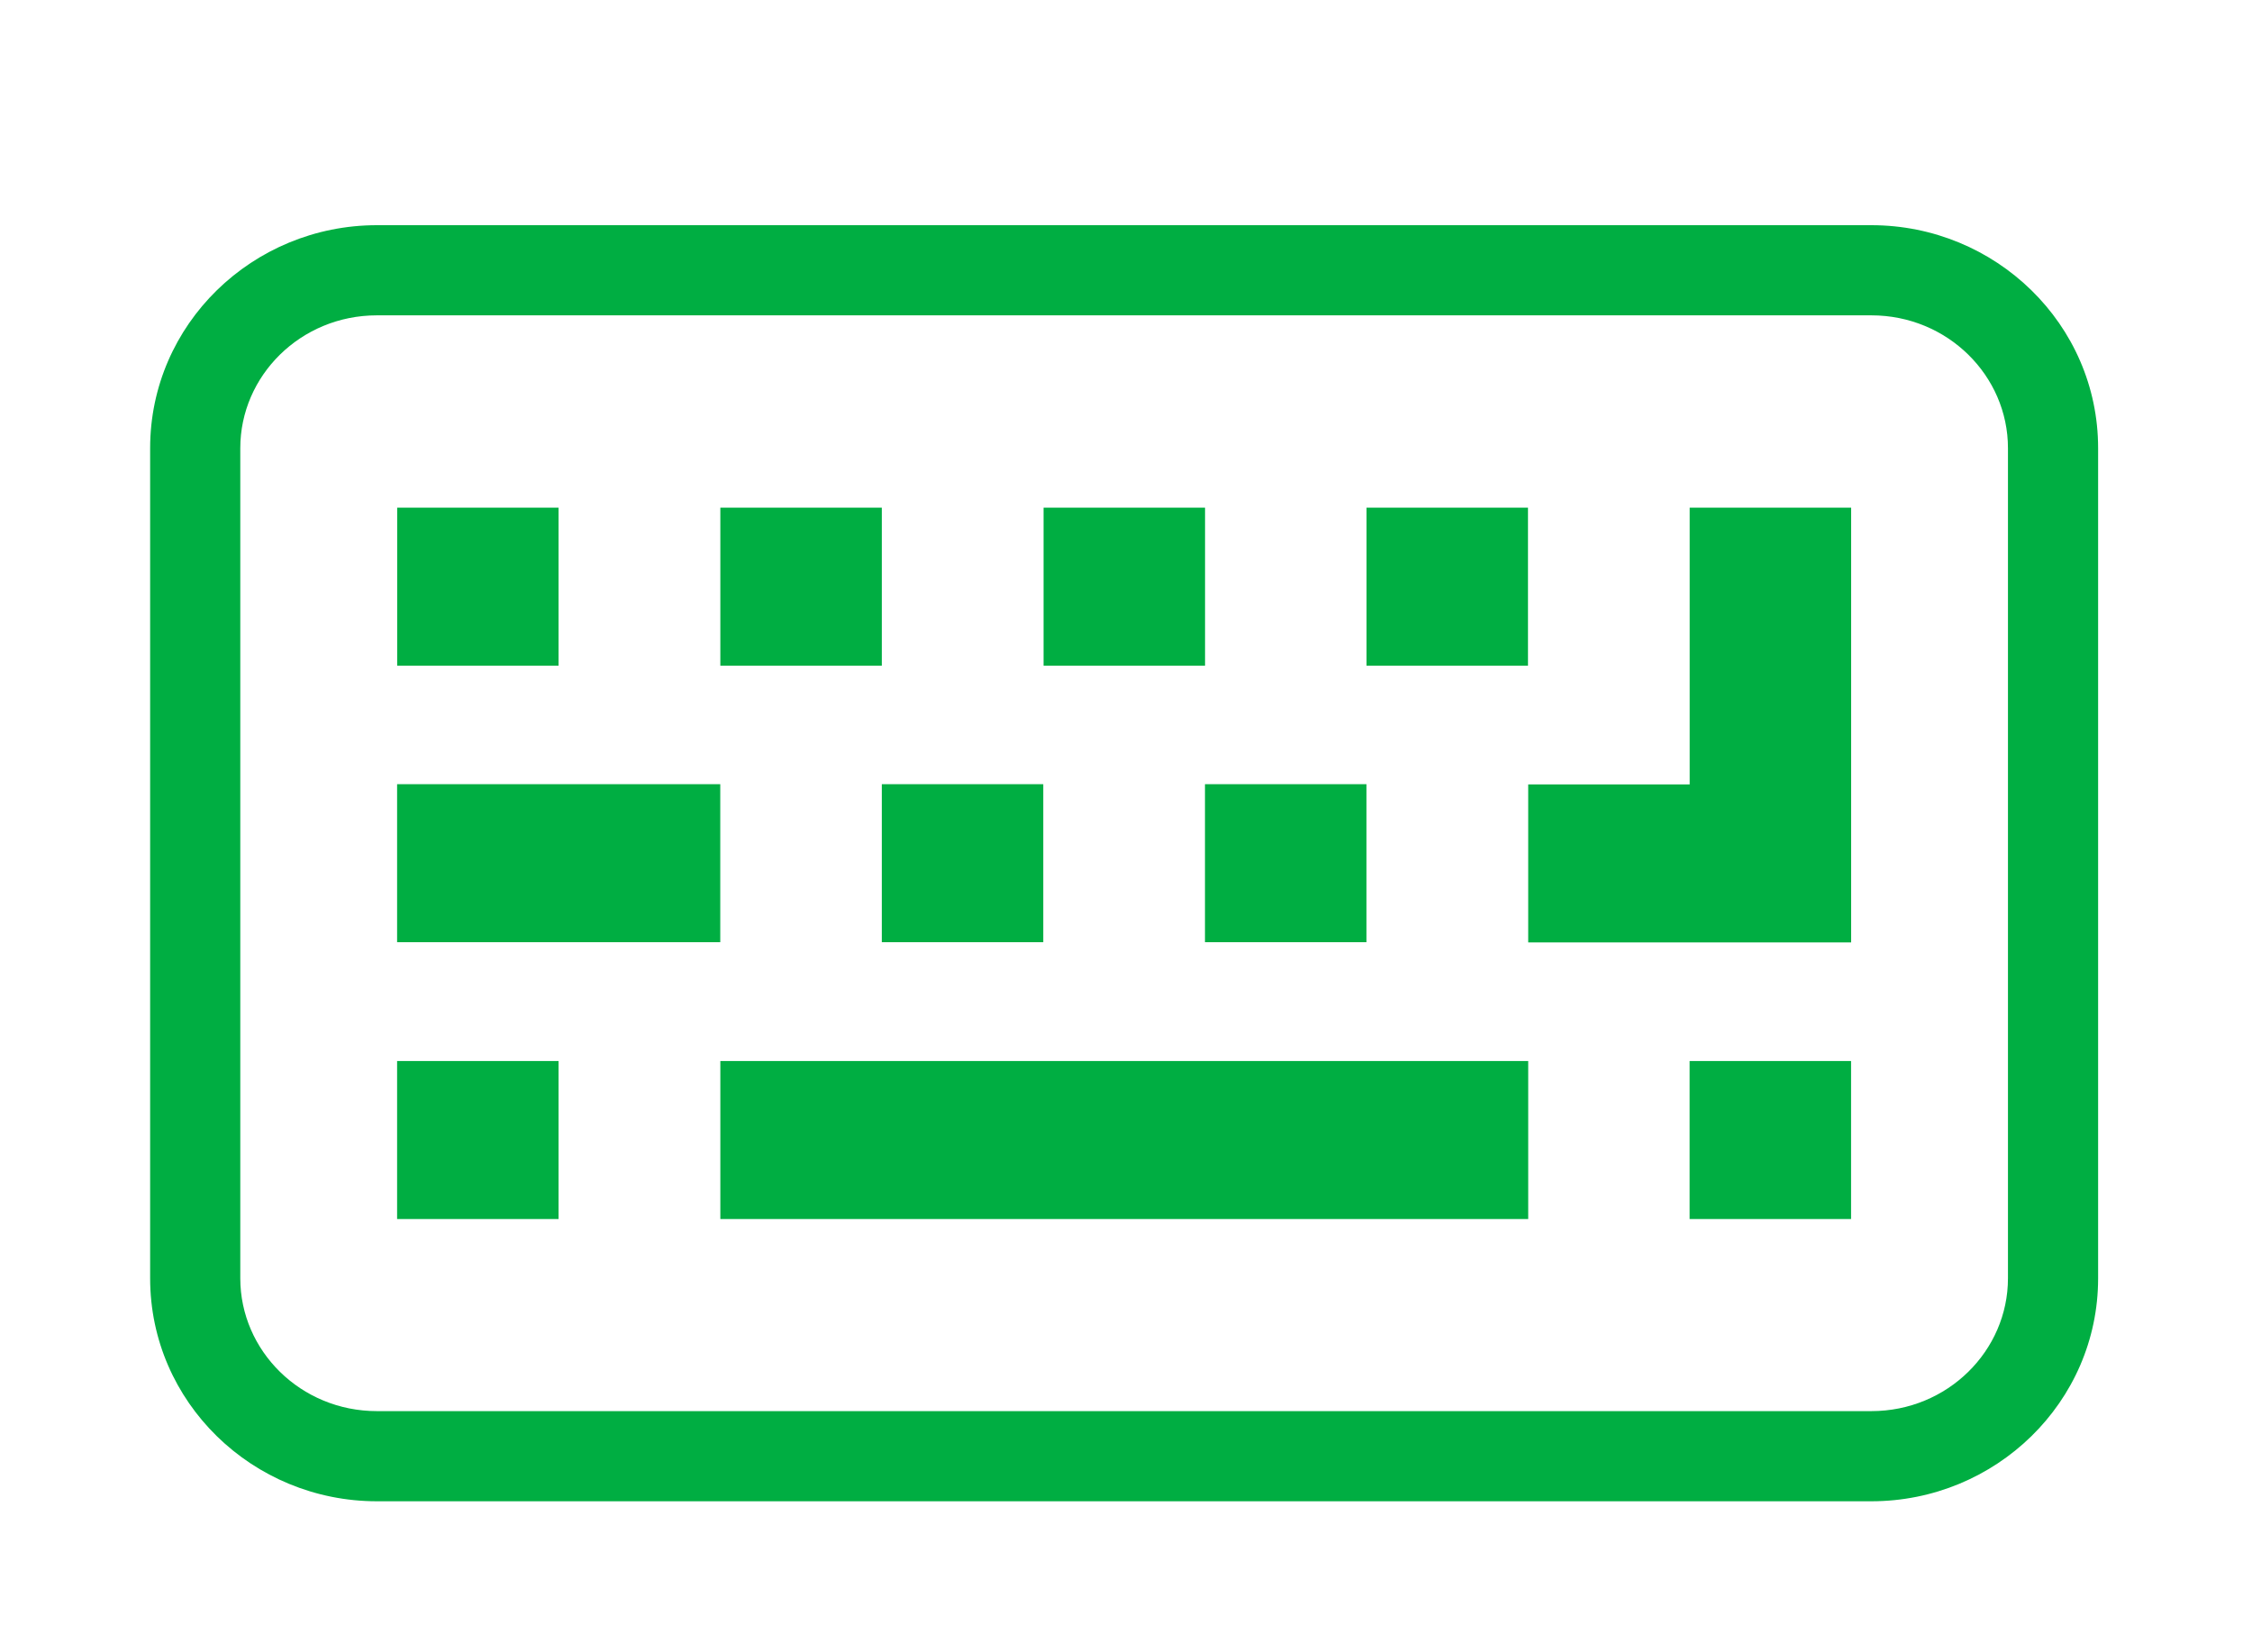
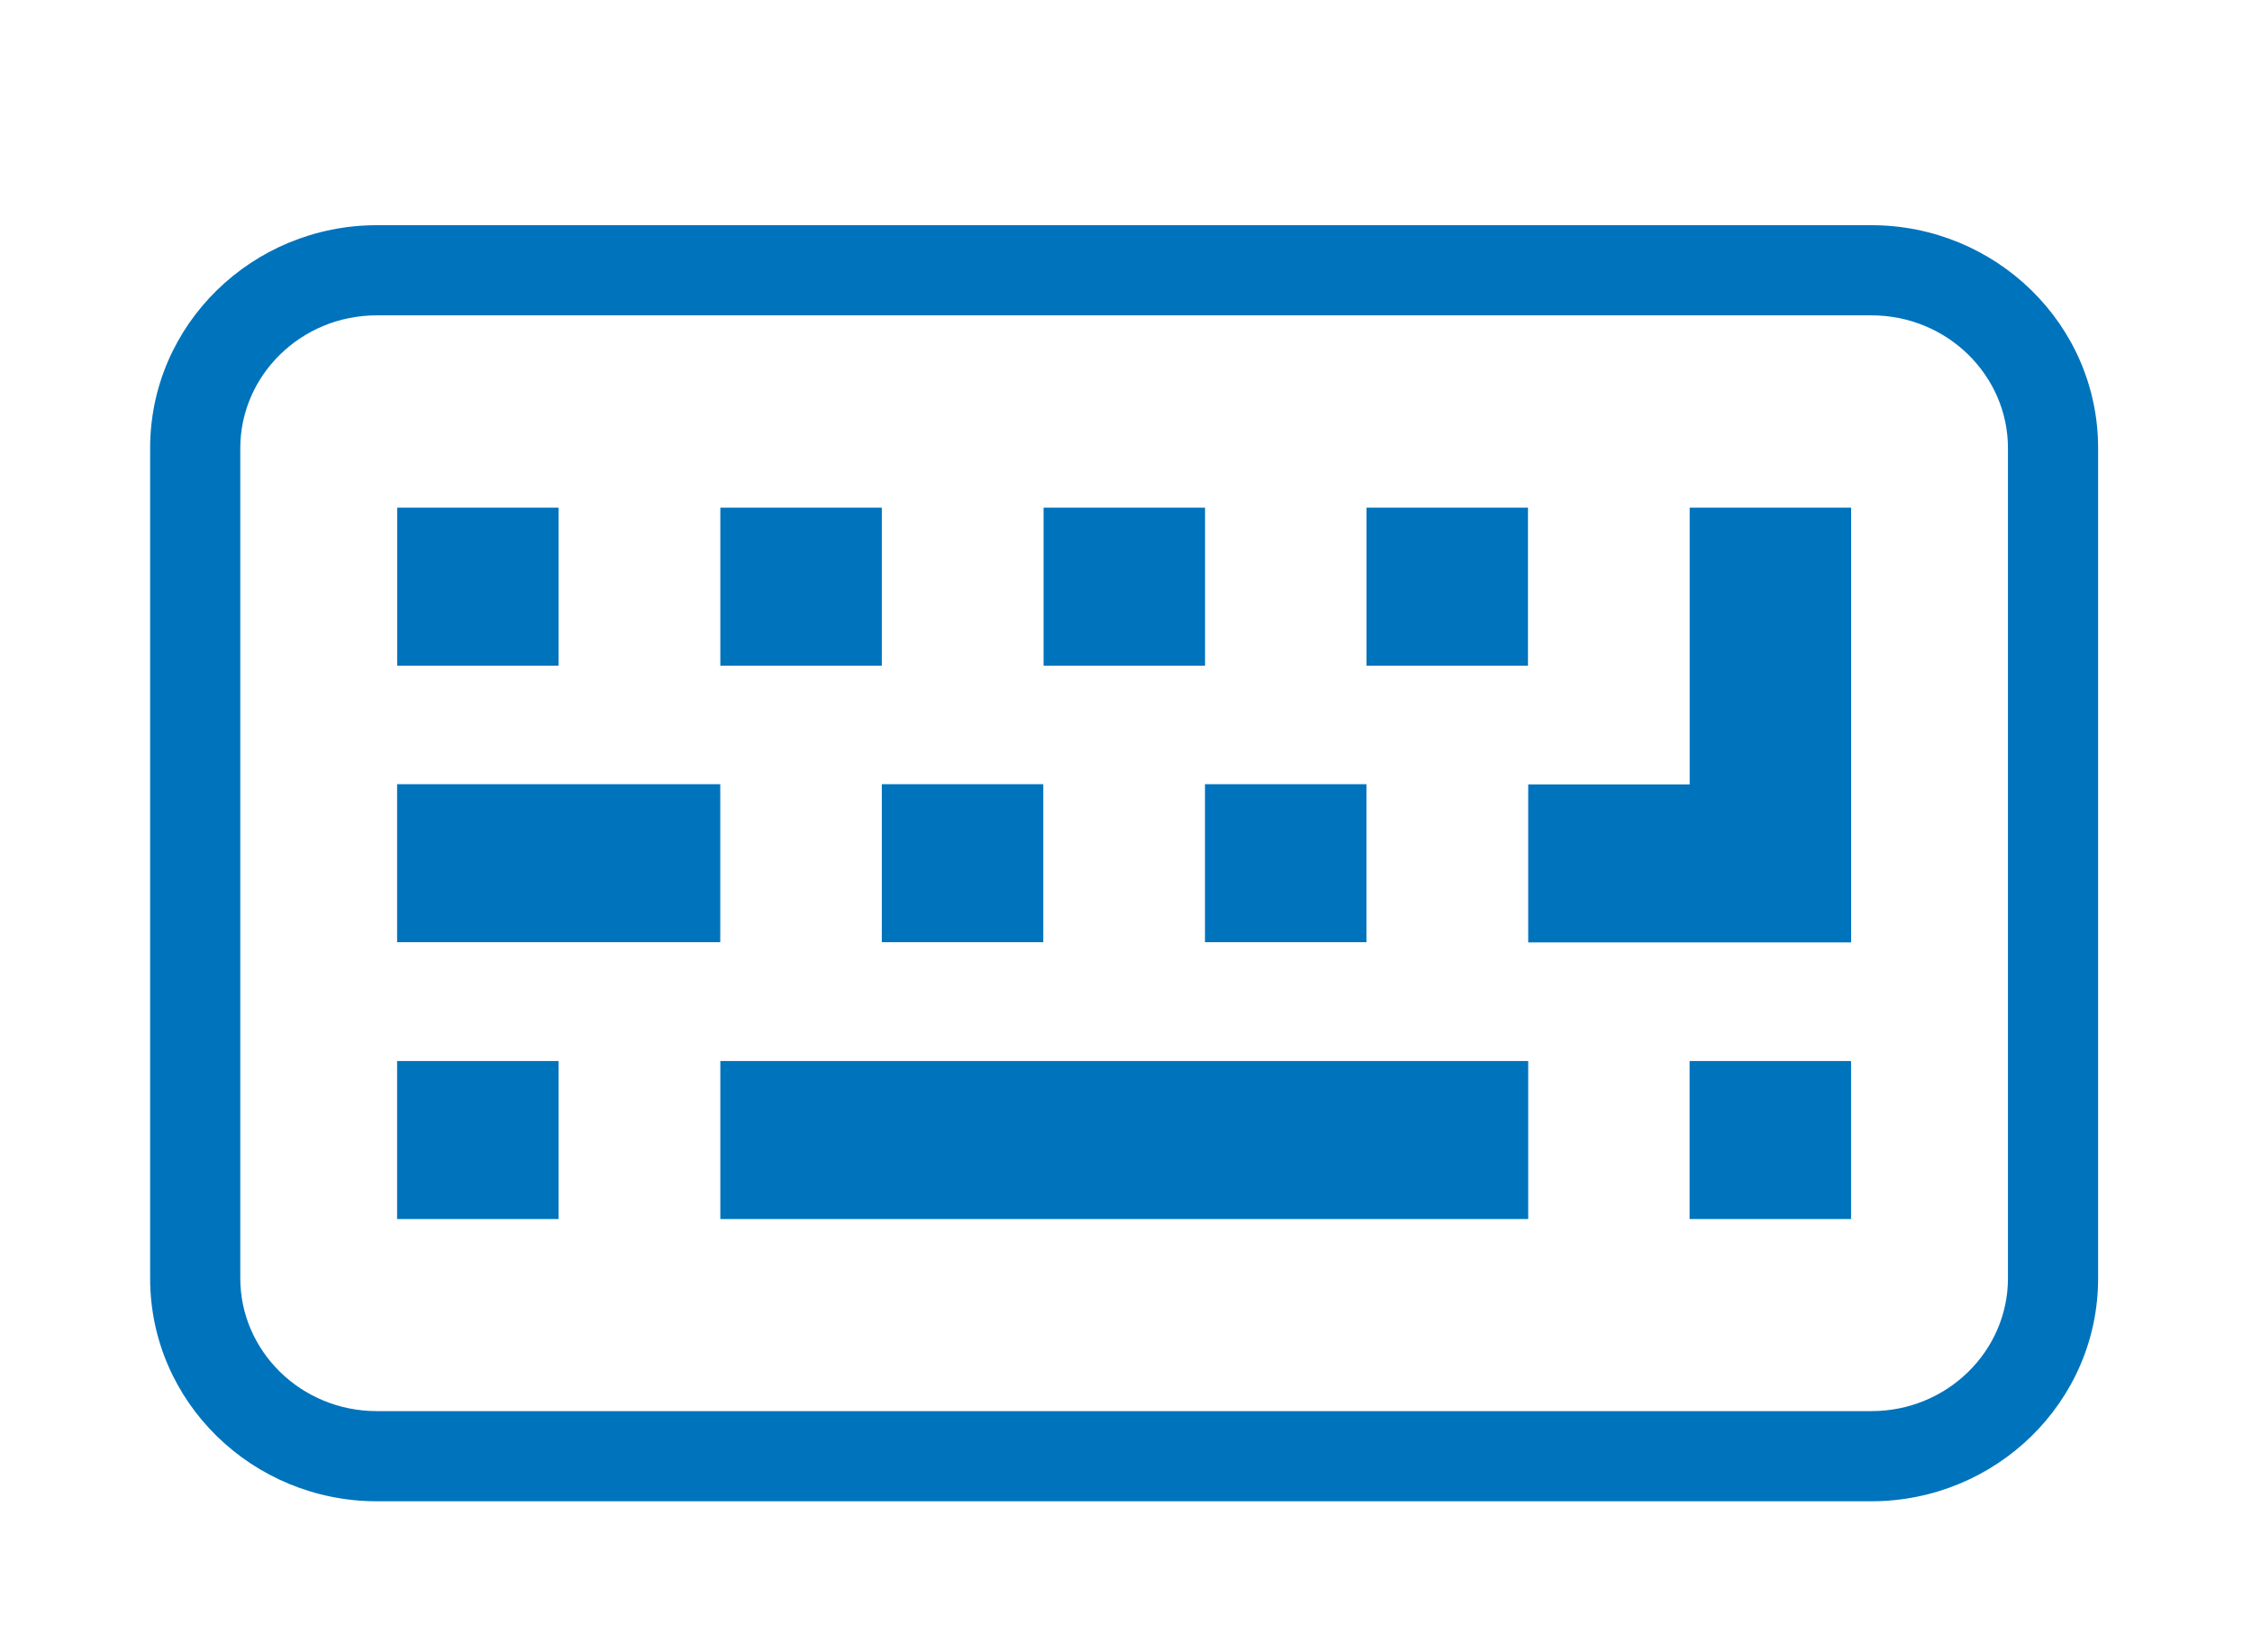
<svg xmlns="http://www.w3.org/2000/svg" width="30" height="22" viewBox="0 0 30 22" fill="none">
-   <path fill-rule="evenodd" clip-rule="evenodd" d="M5.021 4.201C4.005 4.201 3.201 5.006 3.201 5.97V17.03C3.201 17.994 4.005 18.799 5.021 18.799H24.929C25.945 18.799 26.749 17.994 26.749 17.03V5.97C26.749 5.006 25.945 4.201 24.929 4.201H5.021ZM2 5.97C2 4.319 3.366 3 5.021 3H24.929C26.584 3 27.95 4.319 27.95 5.97V17.03C27.95 18.681 26.584 20 24.929 20H5.021C3.366 20 2 18.681 2 17.03V5.97Z" fill="#00AE42" />
-   <path d="M9.595 10.447H5.29V12.552H9.595V10.447Z" fill="#00AE42" />
-   <path d="M13.898 10.447H11.747V12.552H13.898V10.447Z" fill="#00AE42" />
-   <path d="M18.203 10.447H16.052V12.552H18.203V10.447Z" fill="#00AE42" />
-   <path d="M16.053 6.763H13.902V8.868H16.053V6.763Z" fill="#00AE42" />
-   <path d="M11.747 6.763H9.596V8.868H11.747V6.763Z" fill="#00AE42" />
-   <path d="M7.441 6.763H5.291V8.868H7.441V6.763Z" fill="#00AE42" />
-   <path d="M20.355 6.763H18.204V8.868H20.355V6.763Z" fill="#00AE42" />
-   <path d="M22.509 6.763V10.45H20.358V12.555H24.66V11.504V10.45V6.763H22.509Z" fill="#00AE42" />
-   <path d="M7.441 14.135H5.29V16.24H7.441V14.135Z" fill="#00AE42" />
-   <path d="M20.358 14.135H9.596V16.24H20.358V14.135Z" fill="#00AE42" />
-   <path d="M24.659 14.135H22.508V16.24H24.659V14.135Z" fill="#00AE42" />
+   <path fill-rule="evenodd" clip-rule="evenodd" d="M5.021 4.201C4.005 4.201 3.201 5.006 3.201 5.97V17.03C3.201 17.994 4.005 18.799 5.021 18.799H24.929C25.945 18.799 26.749 17.994 26.749 17.03V5.97C26.749 5.006 25.945 4.201 24.929 4.201H5.021ZM2 5.97C2 4.319 3.366 3 5.021 3H24.929C26.584 3 27.95 4.319 27.95 5.97V17.03C27.95 18.681 26.584 20 24.929 20H5.021C3.366 20 2 18.681 2 17.03V5.97Z" fill="#0073BD" />
+   <path d="M9.595 10.447H5.29V12.552H9.595V10.447Z" fill="#0073BD" />
+   <path d="M13.898 10.447H11.747V12.552H13.898V10.447Z" fill="#0073BD" />
+   <path d="M18.203 10.447H16.052V12.552H18.203V10.447Z" fill="#0073BD" />
+   <path d="M16.053 6.763H13.902V8.868H16.053V6.763Z" fill="#0073BD" />
+   <path d="M11.747 6.763H9.596V8.868H11.747V6.763Z" fill="#0073BD" />
+   <path d="M7.441 6.763H5.291V8.868H7.441V6.763Z" fill="#0073BD" />
+   <path d="M20.355 6.763H18.204V8.868H20.355V6.763Z" fill="#0073BD" />
+   <path d="M22.509 6.763V10.45H20.358V12.555H24.66V11.504V10.45V6.763H22.509Z" fill="#0073BD" />
+   <path d="M7.441 14.135H5.29V16.24H7.441V14.135Z" fill="#0073BD" />
+   <path d="M20.358 14.135H9.596V16.24H20.358V14.135Z" fill="#0073BD" />
+   <path d="M24.659 14.135H22.508V16.24H24.659V14.135Z" fill="#0073BD" />
</svg>
